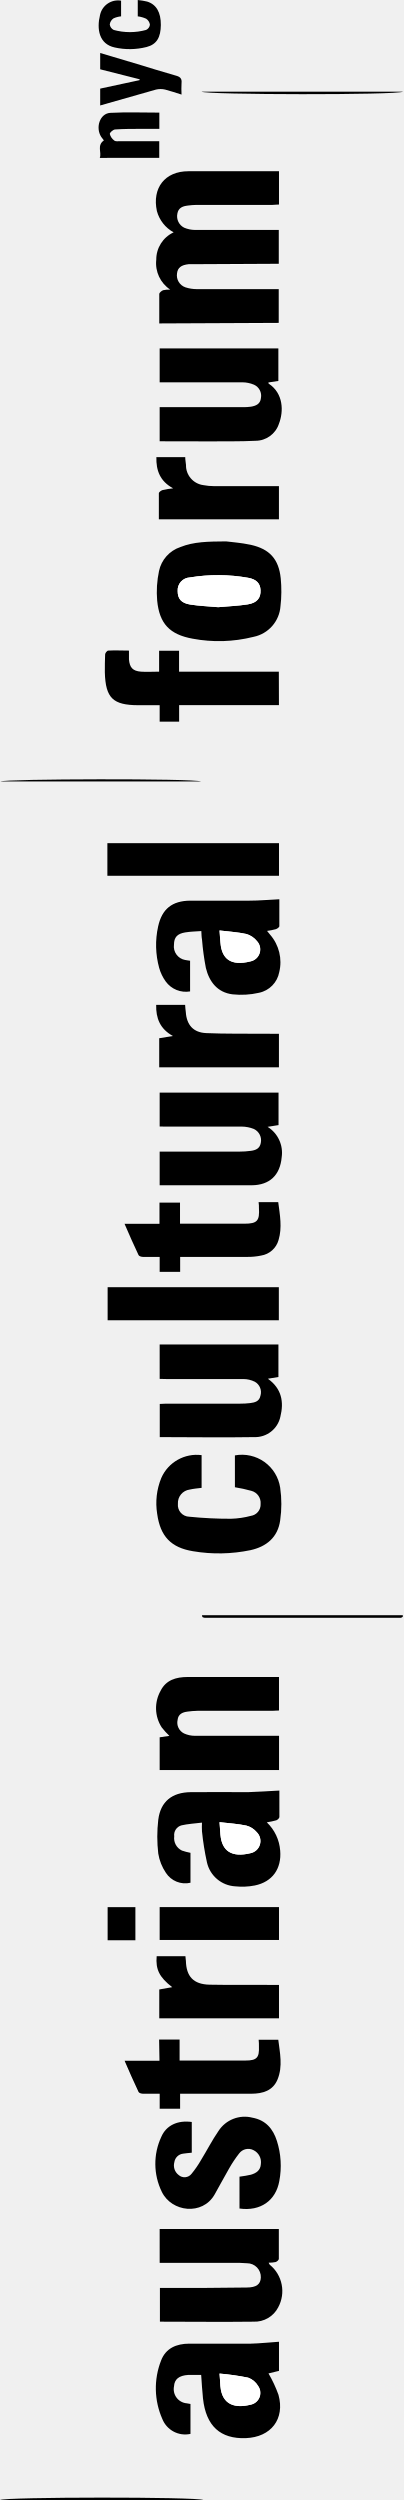
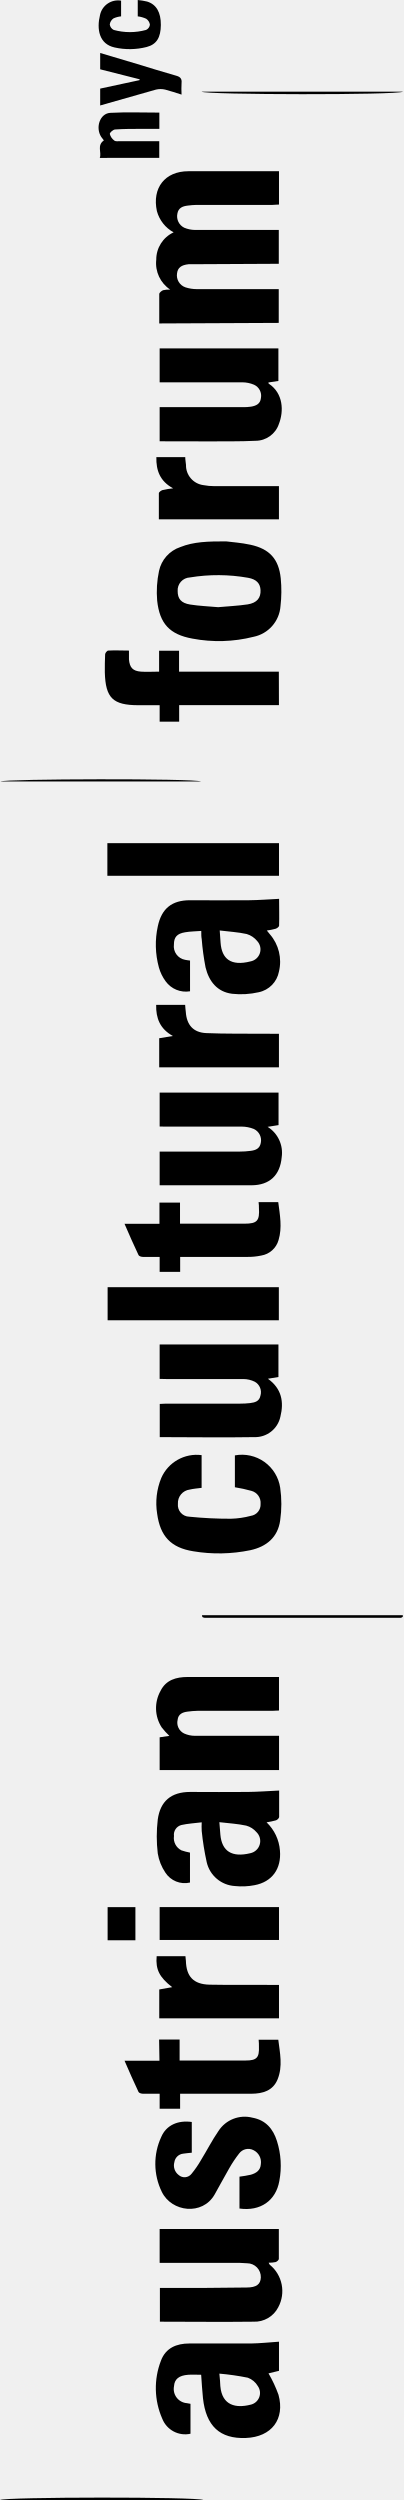
- <svg xmlns="http://www.w3.org/2000/svg" id="Layer_1" data-name="Layer 1" viewBox="0 0 80.78 501.09">
-   <defs>
-     <style>.cls-1{fill:#fff;}</style>
-   </defs>
-   <path class="cls-1" d="M31.92,64.83h24V58.06H54.57c-5,0-10.07,0-15.11,0a7.26,7.26,0,0,1-2.22-.35,2.54,2.54,0,0,1-1.7-2.84c.14-1.1.85-1.65,2.32-1.8l.72,0,16-.08h1.35V46.15H54.46c-5.11,0-10.23,0-15.35,0a5.68,5.68,0,0,1-2.19-.45,2.56,2.56,0,0,1-1.37-2.81c.2-1.18,1.06-1.5,2.07-1.62.6-.07,1.2-.13,1.79-.14H54.64c.42,0,.84,0,1.28-.07V34.35H37.79c-4.72,0-7.32,3.33-6.31,8a6.9,6.9,0,0,0,3.35,4.25A6,6,0,0,0,31.35,52a6.34,6.34,0,0,0,2.8,6,5,5,0,0,0-1.44.12c-.32.14-.75.5-.76.77C31.89,60.93,31.92,62.93,31.92,64.83Zm0,388.76H46.67a27.43,27.43,0,0,1,2.87.08,2.75,2.75,0,0,1,2.76,2.86c-.06,1.35-.86,2-2.86,2-5.35.06-10.7.06-16,.09H32v6.76c6.33,0,12.55.05,18.78,0a5.31,5.31,0,0,0,4.93-2.87A6.82,6.82,0,0,0,54.05,454c-.1-.08-.13-.23-.23-.41a6.41,6.41,0,0,0,1.4-.13c.27-.09.64-.41.64-.63,0-2,0-4.06,0-6H32Zm0-177.21h1.37c5.15,0,10.31,0,15.46,0a5.24,5.24,0,0,1,2.28.54,2.4,2.4,0,0,1,1.13,2.8c-.22,1.11-1.12,1.36-2.07,1.48a17.15,17.15,0,0,1-2,.11H33.26c-.42,0-.84,0-1.24.06v6.72c6.37,0,12.65.07,18.92,0A5.17,5.17,0,0,0,56.2,284c.73-2.94.28-5.56-2.5-7.6l2.11-.35v-6.55H32Zm23.93,59.78H37.6c-2.29,0-4.34.58-5.43,2.78a7.11,7.11,0,0,0,.22,7.31A14.71,14.71,0,0,0,33.94,348l-1.95.29v6.56h23.9V348H54.5c-5.16,0-10.31,0-15.46,0a5.24,5.24,0,0,1-2.18-.47,2.41,2.41,0,0,1-1.3-2.72c.16-1.17,1-1.54,2-1.66a17.18,17.18,0,0,1,2-.16h15c.43,0,.85,0,1.32-.06ZM32,225.8h1.37c5,0,10.07,0,15.1,0a6.7,6.7,0,0,1,2.43.48,2.51,2.51,0,0,1,1.38,2.8c-.19,1.12-1,1.45-2,1.58a17.19,17.19,0,0,1-2.27.15H32v6.75h3.92c4.83,0,9.67,0,14.5,0,3.61,0,5.71-2,6-5.61a6.13,6.13,0,0,0-2.82-6.1l2.19-.35V219H32ZM32,88.45h9.85c3.15,0,6.31,0,9.46-.12A4.94,4.94,0,0,0,56,85c1-2.55.87-6.12-2-8.06-.07,0-.07-.18-.1-.26l2-.3V69.81H32v6.8h1.37c5.07,0,10.14,0,15.22,0a6.12,6.12,0,0,1,2.31.48,2.42,2.42,0,0,1,1.39,2.67c-.1,1.19-1,1.57-2,1.73a10,10,0,0,1-1.55.1c-5.15,0-10.3,0-15.45,0H32Zm13.32,20.06c-3.63,0-6.47.06-9.16,1.14a6.46,6.46,0,0,0-4.28,4.8,20.39,20.39,0,0,0-.37,5.93C32,125,34,127.17,38.57,128a28.41,28.41,0,0,0,12.24-.36,6.76,6.76,0,0,0,5.41-6.14,26.21,26.21,0,0,0,.05-5.6c-.4-3.87-2.25-5.89-6.05-6.72C48.35,108.78,46.43,108.66,45.31,108.51ZM56,358.89c-2.18.1-4.25.26-6.31.28-3.84.05-7.68,0-11.52,0s-6,1.87-6.5,5.53a29.1,29.1,0,0,0,0,6.79,9.62,9.62,0,0,0,1.52,3.84,4.62,4.62,0,0,0,4.94,2v-6a12.39,12.39,0,0,1-1.71-.45A2.76,2.76,0,0,1,34.87,368a2,2,0,0,1,1.48-2.2c1.28-.29,2.62-.36,4.08-.54a15.8,15.8,0,0,0,0,1.73,53.87,53.87,0,0,0,1,6.25,6.17,6.17,0,0,0,5.66,4.79,13.21,13.21,0,0,0,3.92-.17c3.55-.69,5.41-3.34,5.1-7a8.73,8.73,0,0,0-2.68-5.66,16.69,16.69,0,0,0,1.89-.4c.26-.09.62-.43.63-.67C56,362.4,56,360.61,56,358.89ZM40.35,186.62c0,.69,0,1.17.09,1.64a50.85,50.85,0,0,0,.77,5.67c.68,2.79,2.33,4.92,5.34,5.29a16.07,16.07,0,0,0,5.31-.31,5.19,5.19,0,0,0,4.06-4.14,8.4,8.4,0,0,0-1.83-7.51c-.19-.22-.37-.45-.61-.75a13.34,13.34,0,0,0,1.76-.35c.28-.09.69-.39.7-.61.06-1.82,0-3.64,0-5.39-2.09.1-4,.26-6,.28-4,.05-7.91,0-11.86,0-3.64,0-5.68,1.67-6.44,5.18a17.27,17.27,0,0,0,.21,8.3,8.6,8.6,0,0,0,1.35,2.77,5,5,0,0,0,4.89,2v-6.16c-.41-.06-.73-.08-1-.15a2.75,2.75,0,0,1-2.23-3.08c0-1.47.62-2.17,2.25-2.44C38.14,186.72,39.18,186.71,40.35,186.62ZM55.92,469.37c-1.92.13-3.78.33-5.64.36-4.12,0-8.23,0-12.35,0-2.55,0-4.71.89-5.66,3.42a15.23,15.23,0,0,0,.26,11.67,4.93,4.93,0,0,0,5.65,3v-6l-.73-.13a2.85,2.85,0,0,1-2.57-3.41c.09-1.41,1-2.15,2.85-2.28.85-.06,1.72,0,2.59,0,.12,1.65.2,3.16.36,4.67.61,5.62,3.39,8.2,8.59,8s7.88-3.83,6.55-8.68a25.91,25.91,0,0,0-2-4.29l2.1-.51ZM48,442.67c4.14.59,7.25-1.56,8-5.52a16.41,16.41,0,0,0-.48-8c-.77-2.44-2.24-4.19-4.91-4.68a6.25,6.25,0,0,0-6.81,2.67c-1.27,1.88-2.32,3.9-3.51,5.84a19.9,19.9,0,0,1-1.89,2.74,1.77,1.77,0,0,1-2.58.24,2.41,2.41,0,0,1-.86-2.58,2,2,0,0,1,1.78-1.7c.55-.09,1.1-.12,1.71-.19v-6.16c-2.8-.37-5.11.67-6.12,3a12.79,12.79,0,0,0,.11,11c2,4.08,8.15,4.8,10.58.55,1-1.73,1.91-3.5,2.91-5.22a23.74,23.74,0,0,1,2-3,2.28,2.28,0,0,1,2.91-.67,2.68,2.68,0,0,1,1.45,2.8c0,1.24-.91,1.81-2,2.11a21.63,21.63,0,0,1-2.28.39Zm-1-144.57a30.1,30.1,0,0,1,3.31.68,2.49,2.49,0,0,1,1.84,2.63,2.28,2.28,0,0,1-1.95,2.38,17.1,17.1,0,0,1-4,.58,80.21,80.21,0,0,1-8.35-.41,2.34,2.34,0,0,1-2.31-2.57A2.72,2.72,0,0,1,38,298.53c.77-.18,1.56-.23,2.37-.34v-6.56a7.74,7.74,0,0,0-8.09,4.59,13.32,13.32,0,0,0-.82,7.17c.62,4.49,2.76,6.79,7.23,7.51a31.16,31.16,0,0,0,11.43-.21c3.28-.67,5.57-2.56,6-6a23,23,0,0,0,0-6.53,7.75,7.75,0,0,0-9.08-6.48Zm8.83-156.76V134.6h-20v-4.19h-4v4.19c-1.34,0-2.5.07-3.64,0-1.63-.12-2.26-.81-2.4-2.44-.05-.54,0-1.1,0-1.78-1.46,0-2.81,0-4.16,0-.23,0-.6.48-.62.76-.08,1.19-.09,2.39-.06,3.59.14,5.16,1.6,6.57,6.76,6.6H32v3.3h4v-3.31Zm-24,267.45V413h-7c1,2.22,1.86,4.26,2.81,6.27.1.21.58.33.88.35,1.07,0,2.14,0,3.35,0v3H36.1v-3h1.39c4.31,0,8.63,0,12.94,0,2.22,0,4.27-.58,5.21-2.88,1.07-2.63.46-5.31.14-7.95H51.84c0,.51,0,.94.06,1.37.09,2.22-.44,2.79-2.65,2.8H36v-4.18Zm4.19-167.74h-4.2v4.25H24.93c1,2.22,1.86,4.26,2.81,6.27.1.22.57.35.88.36,1.07,0,2.14,0,3.35,0v3h4.14v-3H37.5c4,0,8.07,0,12.1,0a12.55,12.55,0,0,0,2.74-.27,4.33,4.33,0,0,0,3.48-3.1c.76-2.52.27-5-.06-7.61H51.82c0,.52,0,.83.07,1.15.16,2.59-.34,3.16-2.9,3.17H36.08Zm19.81,23.58V258H21.57v6.62ZM21.52,175.54h34.4V169H21.52Zm34.4,222.31H54.34c-4.12,0-8.23,0-12.35-.05-3.2-.08-4.64-1.63-4.72-4.79,0-.31-.06-.61-.09-.92H31.41c-.23,2.65.53,4.17,3.11,6.21l-2.59.46v5.78h24Zm0-190.64h-3c-3.83,0-7.67,0-11.5-.13-2.61-.11-3.94-1.64-4.11-4.25,0-.47-.08-.94-.13-1.41H31.33c-.06,2.68.77,4.82,3.35,6.24l-2.74.45v5.83h24ZM31.34,91.63c-.06,2.67.72,4.82,3.4,6.26a16.77,16.77,0,0,0-2.1.34c-.31.09-.75.42-.76.65-.07,1.74,0,3.49,0,5.22H55.91V97.45H54.56c-3.88,0-7.75,0-11.63,0a11,11,0,0,1-2.14-.2,4,4,0,0,1-3.51-4.06c0-.5-.1-1-.15-1.55ZM32,382.25v6.59H55.92v-6.59ZM20,31.65H31.91V28.31c-2.68,0-5.27,0-7.86,0-.39,0-.9.08-1.15-.13a2.33,2.33,0,0,1-.9-1.32c0-.28.68-.87,1.08-.9,1.75-.12,3.51-.1,5.26-.12,1.19,0,2.37,0,3.59,0V22.57c-3.33,0-6.6-.13-9.85.05-2,.12-3,2.92-1.81,4.81a8.46,8.46,0,0,0,.54.71C19.37,29.15,20.4,30.54,20,31.65Zm.09-10.51C23.89,20.06,27.57,19,31.26,18a4,4,0,0,1,1.85,0c1.07.23,2.11.6,3.28,1a21.78,21.78,0,0,1,0-2.31c.1-.88-.26-1.25-1.09-1.48-2.61-.73-5.2-1.56-7.8-2.34L20.1,10.62v3.26l7.9,2,0,.17-7.9,1.7Zm4.19-21A3.69,3.69,0,0,0,20.05,3c-.69,2.83-.23,5.88,2.94,6.56A13.75,13.75,0,0,0,29.4,9.4c2-.52,2.81-1.88,2.84-4.42S31.33.87,29.48.31A13.51,13.51,0,0,0,27.61,0V3.26a5.76,5.76,0,0,1,1.68.47,1.72,1.72,0,0,1,.76,1.2A1.33,1.33,0,0,1,29.28,6a12.22,12.22,0,0,1-6.49,0A1.43,1.43,0,0,1,22,4.89a1.74,1.74,0,0,1,.74-1.2,4.68,4.68,0,0,1,1.53-.41ZM27.14,388.9v-6.64H21.57v6.64ZM40.75,501.09c-1.13-.66-39.87-.62-40.75,0Zm-.27-177.34c.07.24.08.35.12.37a1.1,1.1,0,0,0,.44.15H80.36c.13,0,.27-.13.39-.21a.18.18,0,0,0,0-.11s0-.08,0-.19ZM80.76,18.38H40.41C41.21,19,79.81,19.08,80.76,18.38ZM40.32,156.64C39,156,.74,156.1.09,156.64Z" />
-   <path d="M31.92,64.83c0-1.9,0-3.9,0-5.89,0-.27.44-.63.76-.77a5,5,0,0,1,1.44-.12,6.34,6.34,0,0,1-2.8-6,6,6,0,0,1,3.48-5.48,6.9,6.9,0,0,1-3.35-4.25c-1-4.63,1.59-8,6.31-8H55.92V41c-.44,0-.86.06-1.28.07H39.41c-.59,0-1.19.07-1.79.14-1,.12-1.87.44-2.07,1.62a2.56,2.56,0,0,0,1.37,2.81,5.68,5.68,0,0,0,2.19.45c5.12,0,10.24,0,15.35,0h1.42v6.79H54.53l-16,.08-.72,0c-1.47.15-2.18.7-2.32,1.8a2.54,2.54,0,0,0,1.7,2.84,7.26,7.26,0,0,0,2.22.35c5,0,10.08,0,15.11,0h1.35v6.77Z" />
-   <path d="M32,453.59v-6.82H55.89c0,2,0,4,0,6,0,.22-.37.54-.64.63a6.41,6.41,0,0,1-1.4.13c.1.18.13.33.23.41a6.82,6.82,0,0,1,1.68,8.54,5.31,5.31,0,0,1-4.93,2.87c-6.23.08-12.45,0-18.78,0v-6.76h1.37c5.35,0,10.7,0,16-.09,2,0,2.8-.66,2.86-2a2.75,2.75,0,0,0-2.76-2.86,27.43,27.43,0,0,0-2.87-.08H32Z" />
-   <path d="M32,276.38v-6.9H55.81V276l-2.11.35c2.78,2,3.23,4.66,2.5,7.6a5.17,5.17,0,0,1-5.26,4.1c-6.27.11-12.55,0-18.92,0V281.4c.4,0,.82-.06,1.24-.06H48.13a17.15,17.15,0,0,0,2-.11c1-.12,1.85-.37,2.07-1.48a2.4,2.4,0,0,0-1.13-2.8,5.24,5.24,0,0,0-2.28-.54c-5.15,0-10.31,0-15.46,0Z" />
-   <path d="M55.92,336.16v6.69c-.47,0-.89.06-1.32.06h-15a17.18,17.18,0,0,0-2,.16c-1,.12-1.88.49-2,1.66a2.41,2.41,0,0,0,1.3,2.72,5.24,5.24,0,0,0,2.18.47c5.15,0,10.3,0,15.46,0h1.39v6.86H32v-6.56l1.95-.29a14.71,14.71,0,0,1-1.55-1.71,7.11,7.11,0,0,1-.22-7.31c1.09-2.2,3.14-2.78,5.43-2.78H55.92Z" />
-   <path d="M32,225.8V219H55.83v6.51l-2.19.35a6.13,6.13,0,0,1,2.82,6.1c-.32,3.59-2.42,5.59-6,5.61-4.83,0-9.67,0-14.5,0H32v-6.75H48a17.19,17.19,0,0,0,2.27-.15c1-.13,1.79-.46,2-1.58a2.51,2.51,0,0,0-1.38-2.8,6.7,6.7,0,0,0-2.43-.48c-5,0-10.06,0-15.1,0Z" />
-   <path d="M32,88.45V81.61H33.3c5.15,0,10.3,0,15.45,0a10,10,0,0,0,1.55-.1c1-.16,1.88-.54,2-1.73a2.42,2.42,0,0,0-1.39-2.67,6.12,6.12,0,0,0-2.31-.48c-5.08,0-10.15,0-15.22,0H32v-6.8H55.8v6.53l-2,.3c0,.08,0,.22.1.26,2.9,1.94,3,5.51,2,8.06a4.94,4.94,0,0,1-4.67,3.37c-3.15.15-6.31.1-9.46.12Z" />
-   <path d="M45.31,108.51c1.12.15,3,.27,4.91.68,3.8.83,5.65,2.85,6.05,6.72a26.21,26.21,0,0,1-.05,5.6,6.76,6.76,0,0,1-5.41,6.14,28.41,28.41,0,0,1-12.24.36c-4.56-.84-6.62-3-7.07-7.63a20.39,20.39,0,0,1,.37-5.93,6.46,6.46,0,0,1,4.28-4.8C38.84,108.57,41.68,108.54,45.31,108.51ZM43.72,121.7c2-.18,4-.26,5.93-.56s2.65-1.31,2.57-2.87c-.06-1.3-.79-2.16-2.49-2.46a34.58,34.58,0,0,0-11.66-.07,2.57,2.57,0,0,0-2.46,2.75c0,1.49.74,2.4,2.5,2.68S41.83,121.53,43.72,121.7Z" />
-   <path d="M56,358.89c0,1.72,0,3.51,0,5.3,0,.24-.37.58-.63.67a16.69,16.69,0,0,1-1.89.4,8.73,8.73,0,0,1,2.68,5.66c.31,3.63-1.55,6.28-5.1,7a13.21,13.21,0,0,1-3.92.17,6.17,6.17,0,0,1-5.66-4.79,53.87,53.87,0,0,1-1-6.25,15.8,15.8,0,0,1,0-1.73c-1.46.18-2.8.25-4.08.54a2,2,0,0,0-1.48,2.2,2.76,2.76,0,0,0,1.55,2.86,12.39,12.39,0,0,0,1.71.45v6a4.62,4.62,0,0,1-4.94-2,9.62,9.62,0,0,1-1.52-3.84,29.1,29.1,0,0,1,0-6.79c.46-3.66,2.76-5.49,6.5-5.53s7.68,0,11.52,0C51.73,359.15,53.8,359,56,358.89Zm-12,6.34c.09,1.09.14,1.8.2,2.51.27,3.3,2.25,4.61,6,3.71a2.49,2.49,0,0,0,1.27-4.22,4.11,4.11,0,0,0-2.06-1.31C47.7,365.56,46,365.46,44,365.23Z" />
-   <path d="M40.35,186.62c-1.17.09-2.21.1-3.23.27-1.63.27-2.23,1-2.25,2.44a2.75,2.75,0,0,0,2.23,3.08c.31.07.63.09,1,.15v6.16a5,5,0,0,1-4.89-2A8.6,8.6,0,0,1,31.9,194a17.27,17.27,0,0,1-.21-8.3c.76-3.51,2.8-5.15,6.44-5.18,3.95,0,7.91,0,11.86,0,1.95,0,3.89-.18,6-.28,0,1.75,0,3.57,0,5.39,0,.22-.42.52-.7.61a13.34,13.34,0,0,1-1.76.35c.24.3.42.53.61.75a8.4,8.4,0,0,1,1.83,7.51,5.19,5.19,0,0,1-4.06,4.14,16.07,16.07,0,0,1-5.31.31c-3-.37-4.66-2.5-5.34-5.29a50.85,50.85,0,0,1-.77-5.67C40.38,187.79,40.39,187.31,40.35,186.62ZM44,186.5c.07,1,.11,1.72.17,2.43.26,3.27,2.09,4.74,6,3.77a2.45,2.45,0,0,0,1.32-4.06,4.28,4.28,0,0,0-2.12-1.43C47.7,186.83,45.92,186.74,44,186.5Z" />
-   <path d="M55.92,469.37v5.84l-2.1.51a25.91,25.91,0,0,1,2,4.29c1.33,4.85-1.49,8.49-6.55,8.68s-8-2.38-8.59-8c-.16-1.51-.24-3-.36-4.67-.87,0-1.74,0-2.59,0-1.88.13-2.76.87-2.85,2.28a2.85,2.85,0,0,0,2.57,3.41l.73.13v6a4.93,4.93,0,0,1-5.65-3,15.23,15.23,0,0,1-.26-11.67c.95-2.53,3.11-3.41,5.66-3.42,4.12,0,8.23,0,12.35,0C52.14,469.7,54,469.5,55.92,469.37ZM44,475.75c.09,1.13.14,1.8.19,2.48.31,4,3.18,4.46,6,3.76a2.4,2.4,0,0,0,1.58-3.74,3.85,3.85,0,0,0-2-1.68A50.54,50.54,0,0,0,44,475.75Z" />
-   <path d="M48,442.67v-6.39a21.63,21.63,0,0,0,2.28-.39c1.06-.3,1.93-.87,2-2.11a2.68,2.68,0,0,0-1.45-2.8,2.28,2.28,0,0,0-2.91.67,23.74,23.74,0,0,0-2,3c-1,1.72-1.92,3.49-2.91,5.22-2.43,4.25-8.61,3.53-10.58-.55a12.79,12.79,0,0,1-.11-11c1-2.35,3.32-3.39,6.12-3v6.16c-.61.07-1.16.1-1.71.19a2,2,0,0,0-1.78,1.7,2.41,2.41,0,0,0,.86,2.58,1.77,1.77,0,0,0,2.58-.24,19.9,19.9,0,0,0,1.89-2.74c1.19-1.94,2.24-4,3.51-5.84a6.25,6.25,0,0,1,6.81-2.67c2.67.49,4.14,2.24,4.91,4.68a16.41,16.41,0,0,1,.48,8C55.29,441.11,52.18,443.26,48,442.67Z" />
-   <path d="M47.08,298.1v-6.39a7.75,7.75,0,0,1,9.08,6.48,23,23,0,0,1,0,6.53c-.46,3.41-2.75,5.3-6,6a31.16,31.16,0,0,1-11.43.21c-4.47-.72-6.61-3-7.23-7.51a13.32,13.32,0,0,1,.82-7.17,7.74,7.74,0,0,1,8.09-4.59v6.56c-.81.11-1.6.16-2.37.34a2.72,2.72,0,0,0-2.38,2.86A2.34,2.34,0,0,0,37.93,304a80.21,80.21,0,0,0,8.35.41,17.1,17.1,0,0,0,4-.58,2.28,2.28,0,0,0,1.95-2.38,2.49,2.49,0,0,0-1.84-2.63A30.1,30.1,0,0,0,47.08,298.1Z" />
-   <path d="M55.91,141.34h-20v3.31H32v-3.3H27.77c-5.16,0-6.62-1.44-6.76-6.6,0-1.2,0-2.4.06-3.59,0-.28.39-.75.62-.76,1.35-.08,2.7,0,4.16,0,0,.68,0,1.24,0,1.78.14,1.63.77,2.32,2.4,2.44,1.14.09,2.3,0,3.64,0v-4.19h4v4.19h20Z" />
-   <path d="M31.89,408.79H36V413H49.25c2.21,0,2.74-.58,2.65-2.8,0-.43,0-.86-.06-1.37h3.94c.32,2.64.93,5.32-.14,7.95-.94,2.3-3,2.86-5.21,2.88-4.31,0-8.63,0-12.94,0H36.1v3H32v-3c-1.21,0-2.28,0-3.35,0-.3,0-.78-.14-.88-.35-.95-2-1.83-4-2.81-6.27h7Z" />
-   <path d="M36.08,241.05v4.22H49c2.56,0,3.06-.58,2.9-3.17,0-.32,0-.63-.07-1.15h3.94c.33,2.58.82,5.09.06,7.61a4.33,4.33,0,0,1-3.48,3.1,12.55,12.55,0,0,1-2.74.27c-4,0-8.06,0-12.1,0H36.11v3H32v-3c-1.21,0-2.28,0-3.35,0-.31,0-.78-.14-.88-.36-.95-2-1.83-4-2.81-6.27h7v-4.25Z" />
-   <path d="M55.89,264.63H21.57V258H55.89Z" />
-   <path d="M21.52,175.54V169h34.4v6.54Z" />
-   <path d="M55.92,397.85v6.69h-24v-5.78l2.59-.46c-2.58-2-3.34-3.56-3.11-6.21h5.77c0,.31.08.61.09.92.08,3.16,1.52,4.71,4.72,4.79,4.12.09,8.23,0,12.35.05Z" />
-   <path d="M55.91,207.21v6.72h-24V208.1l2.74-.45c-2.58-1.42-3.41-3.56-3.35-6.24h5.81c0,.47.1.94.13,1.41.17,2.61,1.5,4.14,4.11,4.25,3.83.16,7.67.1,11.5.13Z" />
-   <path d="M31.34,91.63h5.79c0,.54.11,1.05.15,1.55a4,4,0,0,0,3.51,4.06,11,11,0,0,0,2.14.2c3.88,0,7.75,0,11.63,0h1.35v6.65H31.84c0-1.73,0-3.48,0-5.22,0-.23.45-.56.76-.65a16.77,16.77,0,0,1,2.1-.34C32.06,96.45,31.28,94.3,31.34,91.63Z" />
-   <path d="M32,382.25H55.92v6.59H32Z" />
-   <path d="M20,31.65c.41-1.11-.62-2.5.82-3.51a8.46,8.46,0,0,1-.54-.71c-1.2-1.89-.24-4.69,1.81-4.81,3.25-.18,6.52-.05,9.85-.05v3.26c-1.22,0-2.4,0-3.59,0-1.75,0-3.51,0-5.26.12-.4,0-1.1.62-1.08.9a2.33,2.33,0,0,0,.9,1.32c.25.21.76.13,1.15.13,2.59,0,5.18,0,7.86,0v3.34Z" />
-   <path d="M20.08,21.14V17.76l7.9-1.7,0-.17-7.9-2V10.62l7.42,2.21c2.6.78,5.19,1.61,7.8,2.34.83.23,1.19.6,1.09,1.48a21.78,21.78,0,0,0,0,2.31c-1.17-.36-2.21-.73-3.28-1a4,4,0,0,0-1.85,0C27.57,19,23.89,20.06,20.08,21.14Z" />
-   <path d="M24.27.13V3.28a4.68,4.68,0,0,0-1.53.41A1.74,1.74,0,0,0,22,4.89,1.43,1.43,0,0,0,22.79,6a12.22,12.22,0,0,0,6.49,0,1.33,1.33,0,0,0,.77-1.05,1.72,1.72,0,0,0-.76-1.2,5.76,5.76,0,0,0-1.68-.47V0a13.51,13.51,0,0,1,1.87.31C31.33.87,32.26,2.48,32.24,5s-.85,3.9-2.84,4.42A13.75,13.75,0,0,1,23,9.52C19.82,8.84,19.36,5.79,20.05,3A3.69,3.69,0,0,1,24.27.13Z" />
-   <path d="M27.14,388.9H21.57v-6.64h5.57Z" />
-   <path d="M40.75,501.09H0C.88,500.47,39.62,500.43,40.75,501.09Z" />
-   <path d="M40.48,323.75H80.74c0,.11,0,.15,0,.19a.18.18,0,0,1,0,.11c-.12.08-.26.21-.39.21H41a1.1,1.1,0,0,1-.44-.15S40.55,324,40.48,323.75Z" />
-   <path d="M80.76,18.38c-1,.7-39.55.63-40.35,0Z" />
-   <path d="M40.32,156.64H.09C.74,156.1,39,156,40.32,156.64Z" />
-   <path class="cls-1" d="M43.72,121.7c-1.89-.17-3.77-.24-5.61-.53s-2.5-1.19-2.5-2.68a2.57,2.57,0,0,1,2.46-2.75,34.58,34.58,0,0,1,11.66.07c1.7.3,2.43,1.16,2.49,2.46.08,1.56-.71,2.57-2.57,2.87S45.69,121.52,43.72,121.7Z" />
-   <path class="cls-1" d="M44,365.23c2,.23,3.7.33,5.38.69a4.11,4.11,0,0,1,2.06,1.31,2.49,2.49,0,0,1-1.27,4.22c-3.72.9-5.7-.41-6-3.71C44.14,367,44.09,366.32,44,365.23Z" />
-   <path class="cls-1" d="M44,186.5c1.91.24,3.69.33,5.41.71a4.28,4.28,0,0,1,2.12,1.43,2.45,2.45,0,0,1-1.32,4.06c-3.95,1-5.78-.5-6-3.77C44.12,188.22,44.08,187.52,44,186.5Z" />
-   <path class="cls-1" d="M44,475.75a50.54,50.54,0,0,1,5.71.82,3.85,3.85,0,0,1,2,1.68A2.4,2.4,0,0,1,50.16,482c-2.79.7-5.66.23-6-3.76C44.14,477.55,44.09,476.88,44,475.75Z" />
+ <svg xmlns="http://www.w3.org/2000/svg" viewBox="0 0 80.78 501.09">
+   <g id="Austria">
+     <path d="M31.92,64.83c0-1.9,0-3.9,0-5.89,0-.27.44-.63.76-.77a5,5,0,0,1,1.44-.12,6.34,6.34,0,0,1-2.8-6,6,6,0,0,1,3.48-5.48,6.9,6.9,0,0,1-3.35-4.25c-1-4.63,1.59-8,6.31-8H55.92V41c-.44,0-.86.06-1.28.07H39.41c-.59,0-1.19.07-1.79.14-1,.12-1.87.44-2.07,1.62a2.56,2.56,0,0,0,1.37,2.81,5.68,5.68,0,0,0,2.19.45c5.12,0,10.24,0,15.35,0h1.42v6.79H54.53l-16,.08-.72,0c-1.47.15-2.18.7-2.32,1.8a2.54,2.54,0,0,0,1.7,2.84,7.26,7.26,0,0,0,2.22.35c5,0,10.08,0,15.11,0h1.35v6.77Z" />
+     <path d="M32,453.59v-6.82H55.89c0,2,0,4,0,6,0,.22-.37.54-.64.63a6.41,6.41,0,0,1-1.4.13c.1.18.13.33.23.41a6.82,6.82,0,0,1,1.68,8.54,5.31,5.31,0,0,1-4.93,2.87c-6.23.08-12.45,0-18.78,0v-6.76h1.37c5.35,0,10.7,0,16-.09,2,0,2.8-.66,2.86-2a2.75,2.75,0,0,0-2.76-2.86,27.43,27.43,0,0,0-2.87-.08H32Z" />
+     <path d="M32,276.38v-6.9H55.81V276l-2.11.35c2.78,2,3.23,4.66,2.5,7.6a5.17,5.17,0,0,1-5.26,4.1c-6.27.11-12.55,0-18.92,0V281.4c.4,0,.82-.06,1.24-.06H48.13a17.15,17.15,0,0,0,2-.11c1-.12,1.85-.37,2.07-1.48a2.4,2.4,0,0,0-1.13-2.8,5.24,5.24,0,0,0-2.28-.54c-5.15,0-10.31,0-15.46,0Z" />
+     <path d="M55.92,336.16v6.69c-.47,0-.89.06-1.32.06h-15a17.18,17.18,0,0,0-2,.16c-1,.12-1.88.49-2,1.66a2.41,2.41,0,0,0,1.3,2.72,5.24,5.24,0,0,0,2.18.47c5.15,0,10.3,0,15.46,0h1.39v6.86H32v-6.56l1.95-.29a14.71,14.71,0,0,1-1.55-1.71,7.11,7.11,0,0,1-.22-7.31c1.09-2.2,3.14-2.78,5.43-2.78H55.92Z" />
+     <path d="M32,225.8V219H55.83v6.51l-2.19.35a6.13,6.13,0,0,1,2.82,6.1c-.32,3.59-2.42,5.59-6,5.61-4.83,0-9.67,0-14.5,0H32v-6.75H48a17.19,17.19,0,0,0,2.27-.15c1-.13,1.79-.46,2-1.58a2.51,2.51,0,0,0-1.38-2.8,6.7,6.7,0,0,0-2.43-.48c-5,0-10.06,0-15.1,0Z" />
+     <path d="M32,88.45V81.61H33.3c5.15,0,10.3,0,15.45,0a10,10,0,0,0,1.55-.1c1-.16,1.88-.54,2-1.73a2.42,2.42,0,0,0-1.39-2.67,6.12,6.12,0,0,0-2.31-.48c-5.08,0-10.15,0-15.22,0H32v-6.8H55.8v6.53l-2,.3c0,.08,0,.22.1.26,2.9,1.94,3,5.51,2,8.06a4.94,4.94,0,0,1-4.67,3.37c-3.15.15-6.31.1-9.46.12Z" />
+     <path d="M56.27,115.91c-.4-3.87-2.25-5.89-6.05-6.72-1.87-.41-3.79-.53-4.91-.68-3.63,0-6.47.06-9.16,1.14a6.46,6.46,0,0,0-4.28,4.8,20.39,20.39,0,0,0-.37,5.93C32,125,34,127.17,38.57,128a28.41,28.41,0,0,0,12.24-.36,6.76,6.76,0,0,0,5.41-6.14A26.21,26.21,0,0,0,56.27,115.91Zm-6.62,5.23c-2,.3-4,.38-5.93.56-1.89-.17-3.77-.24-5.61-.53s-2.5-1.19-2.5-2.68a2.57,2.57,0,0,1,2.46-2.75,34.58,34.58,0,0,1,11.66.07c1.7.3,2.43,1.16,2.49,2.46C52.3,119.83,51.51,120.84,49.65,121.14Z" />
+     <path d="M56.11,370.92a8.73,8.73,0,0,0-2.68-5.66,16.69,16.69,0,0,0,1.89-.4c.26-.09.62-.43.63-.67,0-1.79,0-3.58,0-5.3-2.18.1-4.25.26-6.31.28-3.84.05-7.68,0-11.52,0s-6,1.87-6.5,5.53a29.1,29.1,0,0,0,0,6.79,9.62,9.62,0,0,0,1.52,3.84,4.62,4.62,0,0,0,4.94,2v-6a12.39,12.39,0,0,1-1.71-.45A2.76,2.76,0,0,1,34.87,368a2,2,0,0,1,1.48-2.2c1.28-.29,2.62-.36,4.08-.54a15.8,15.8,0,0,0,0,1.73,53.87,53.87,0,0,0,1,6.25,6.17,6.17,0,0,0,5.66,4.79,13.21,13.21,0,0,0,3.92-.17C54.56,377.2,56.42,374.55,56.11,370.92Zm-5.94.53c-3.72.9-5.7-.41-6-3.71-.06-.71-.11-1.42-.2-2.51,2,.23,3.7.33,5.38.69a4.11,4.11,0,0,1,2.06,1.31A2.49,2.49,0,0,1,50.17,371.45Z" />
+     <path d="M54.09,187.26c-.19-.22-.37-.45-.61-.75a13.34,13.34,0,0,0,1.76-.35c.28-.09.69-.39.7-.61.06-1.82,0-3.64,0-5.39-2.09.1-4,.26-6,.28-4,.05-7.91,0-11.86,0-3.64,0-5.68,1.67-6.44,5.18a17.27,17.27,0,0,0,.21,8.3,8.6,8.6,0,0,0,1.35,2.77,5,5,0,0,0,4.89,2v-6.16c-.41-.06-.73-.08-1-.15a2.75,2.75,0,0,1-2.23-3.08c0-1.47.62-2.17,2.25-2.44,1-.17,2.06-.18,3.23-.27,0,.69,0,1.17.09,1.64a50.85,50.85,0,0,0,.77,5.67c.68,2.79,2.33,4.92,5.34,5.29a16.07,16.07,0,0,0,5.31-.31,5.19,5.19,0,0,0,4.06-4.14A8.37,8.37,0,0,0,54.09,187.26Zm-3.88,5.44c-3.94,1-5.77-.5-6-3.77-.06-.71-.1-1.41-.17-2.43,1.91.24,3.69.33,5.41.71a4.28,4.28,0,0,1,2.12,1.43A2.45,2.45,0,0,1,50.21,192.7Z" />
+     <path d="M55.82,480a25.91,25.91,0,0,0-2-4.29l2.1-.51v-5.84c-1.92.13-3.78.33-5.64.36-4.12,0-8.23,0-12.35,0-2.55,0-4.71.89-5.66,3.42a15.23,15.23,0,0,0,.26,11.67,4.93,4.93,0,0,0,5.65,3v-6l-.73-.13a2.85,2.85,0,0,1-2.57-3.41c.09-1.41,1-2.15,2.85-2.28.85-.06,1.72,0,2.59,0,.12,1.65.2,3.16.36,4.67.61,5.62,3.39,8.2,8.59,8S57.15,484.86,55.82,480Zm-5.66,2c-2.79.7-5.66.23-6-3.76,0-.68-.1-1.35-.19-2.48a50.54,50.54,0,0,1,5.71.82,3.85,3.85,0,0,1,2,1.68A2.4,2.4,0,0,1,50.16,482Z" />
+     <path d="M48,442.67v-6.39a21.63,21.63,0,0,0,2.28-.39c1.06-.3,1.93-.87,2-2.11a2.68,2.68,0,0,0-1.45-2.8,2.28,2.28,0,0,0-2.91.67,23.74,23.74,0,0,0-2,3c-1,1.72-1.92,3.49-2.91,5.22-2.43,4.25-8.61,3.53-10.58-.55a12.79,12.79,0,0,1-.11-11c1-2.35,3.32-3.39,6.12-3v6.16c-.61.07-1.16.1-1.71.19a2,2,0,0,0-1.78,1.7,2.41,2.41,0,0,0,.86,2.58,1.77,1.77,0,0,0,2.58-.24,19.9,19.9,0,0,0,1.89-2.74c1.19-1.94,2.24-4,3.51-5.84a6.25,6.25,0,0,1,6.81-2.67c2.67.49,4.14,2.24,4.91,4.68a16.41,16.41,0,0,1,.48,8C55.29,441.11,52.18,443.26,48,442.67Z" />
+     <path d="M47.08,298.1v-6.39a7.75,7.75,0,0,1,9.08,6.48,23,23,0,0,1,0,6.53c-.46,3.41-2.75,5.3-6,6a31.16,31.16,0,0,1-11.43.21c-4.47-.72-6.61-3-7.23-7.51a13.32,13.32,0,0,1,.82-7.17,7.74,7.74,0,0,1,8.09-4.59v6.56c-.81.11-1.6.16-2.37.34a2.72,2.72,0,0,0-2.38,2.86A2.34,2.34,0,0,0,37.93,304a80.21,80.21,0,0,0,8.35.41,17.1,17.1,0,0,0,4-.58,2.28,2.28,0,0,0,1.95-2.38,2.49,2.49,0,0,0-1.84-2.63A30.1,30.1,0,0,0,47.08,298.1Z" />
+     <path d="M55.91,141.34h-20v3.31H32v-3.3H27.77c-5.16,0-6.62-1.44-6.76-6.6,0-1.2,0-2.4.06-3.59,0-.28.39-.75.62-.76,1.35-.08,2.7,0,4.16,0,0,.68,0,1.24,0,1.78.14,1.63.77,2.32,2.4,2.44,1.14.09,2.3,0,3.64,0v-4.19h4v4.19h20Z" />
+     <path d="M31.89,408.79H36V413H49.25c2.21,0,2.74-.58,2.65-2.8,0-.43,0-.86-.06-1.37h3.94c.32,2.64.93,5.32-.14,7.95-.94,2.3-3,2.86-5.21,2.88-4.31,0-8.63,0-12.94,0H36.1v3H32v-3c-1.21,0-2.28,0-3.35,0-.3,0-.78-.14-.88-.35-.95-2-1.83-4-2.81-6.27h7Z" />
+     <path d="M36.08,241.05v4.22H49c2.56,0,3.06-.58,2.9-3.17,0-.32,0-.63-.07-1.15h3.94c.33,2.58.82,5.09.06,7.61a4.33,4.33,0,0,1-3.48,3.1,12.55,12.55,0,0,1-2.74.27c-4,0-8.06,0-12.1,0H36.11v3H32v-3c-1.21,0-2.28,0-3.35,0-.31,0-.78-.14-.88-.36-.95-2-1.83-4-2.81-6.27h7v-4.25Z" />
+     <path d="M55.89,264.63H21.57V258H55.89Z" />
+     <path d="M21.52,175.54V169h34.4v6.54Z" />
+     <path d="M55.92,397.85v6.69h-24v-5.78l2.59-.46c-2.58-2-3.34-3.56-3.11-6.21h5.77c0,.31.08.61.09.92.08,3.16,1.52,4.71,4.72,4.79,4.12.09,8.23,0,12.35.05Z" />
+     <path d="M55.91,207.21v6.72h-24V208.1l2.74-.45c-2.58-1.42-3.41-3.56-3.35-6.24h5.81c0,.47.1.94.13,1.41.17,2.61,1.5,4.14,4.11,4.25,3.83.16,7.67.1,11.5.13Z" />
+     <path d="M31.34,91.63h5.79c0,.54.11,1.05.15,1.55a4,4,0,0,0,3.51,4.06,11,11,0,0,0,2.14.2c3.88,0,7.75,0,11.63,0h1.35v6.65H31.84c0-1.73,0-3.48,0-5.22,0-.23.45-.56.76-.65a16.77,16.77,0,0,1,2.1-.34C32.06,96.45,31.28,94.3,31.34,91.63Z" />
+     <path d="M32,382.25H55.92v6.59H32Z" />
+     <path d="M20,31.65c.41-1.11-.62-2.5.82-3.51a8.46,8.46,0,0,1-.54-.71c-1.2-1.89-.24-4.69,1.81-4.81,3.25-.18,6.52-.05,9.85-.05v3.26c-1.22,0-2.4,0-3.59,0-1.75,0-3.51,0-5.26.12-.4,0-1.1.62-1.08.9a2.33,2.33,0,0,0,.9,1.32c.25.21.76.13,1.15.13,2.59,0,5.18,0,7.86,0v3.34Z" />
+     <path d="M20.08,21.14V17.76l7.9-1.7,0-.17-7.9-2V10.62l7.42,2.21c2.6.78,5.19,1.61,7.8,2.34.83.23,1.19.6,1.09,1.48a21.78,21.78,0,0,0,0,2.31c-1.17-.36-2.21-.73-3.28-1a4,4,0,0,0-1.85,0C27.57,19,23.89,20.06,20.08,21.14Z" />
+     <path d="M24.27.13V3.28a4.68,4.68,0,0,0-1.53.41A1.74,1.74,0,0,0,22,4.89,1.43,1.43,0,0,0,22.79,6a12.22,12.22,0,0,0,6.49,0,1.33,1.33,0,0,0,.77-1.05,1.72,1.72,0,0,0-.76-1.2,5.76,5.76,0,0,0-1.68-.47V0a13.51,13.51,0,0,1,1.87.31C31.33.87,32.26,2.48,32.24,5s-.85,3.9-2.84,4.42A13.75,13.75,0,0,1,23,9.52C19.82,8.84,19.36,5.79,20.05,3A3.69,3.69,0,0,1,24.27.13Z" />
+     <path d="M27.14,388.9H21.57v-6.64h5.57Z" />
+     <path d="M40.75,501.09H0C.88,500.47,39.62,500.43,40.75,501.09Z" />
+     <path d="M40.48,323.75H80.74c0,.11,0,.15,0,.19a.18.18,0,0,1,0,.11c-.12.08-.26.21-.39.21H41a1.1,1.1,0,0,1-.44-.15S40.55,324,40.48,323.75Z" />
+     <path d="M80.76,18.38c-1,.7-39.55.63-40.35,0Z" />
+     <path d="M40.32,156.64H.09C.74,156.1,39,156,40.32,156.64Z" />
+   </g>
</svg>
